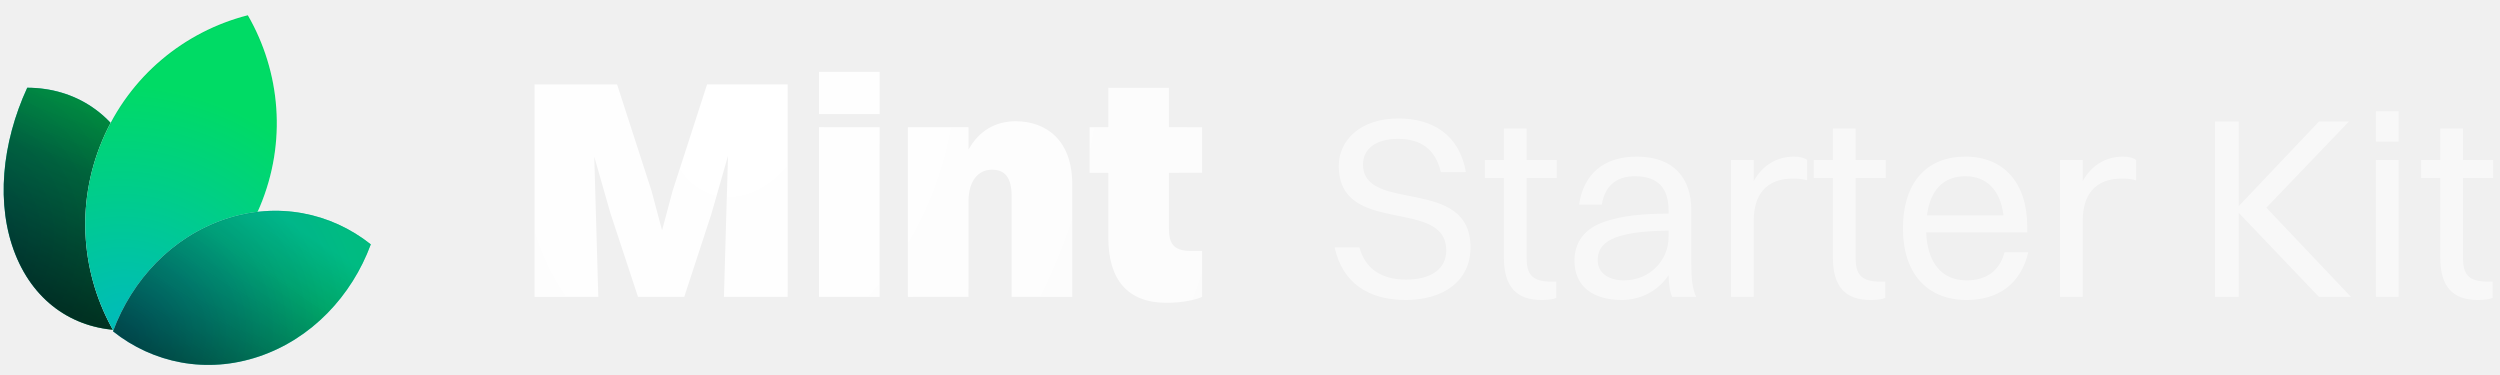
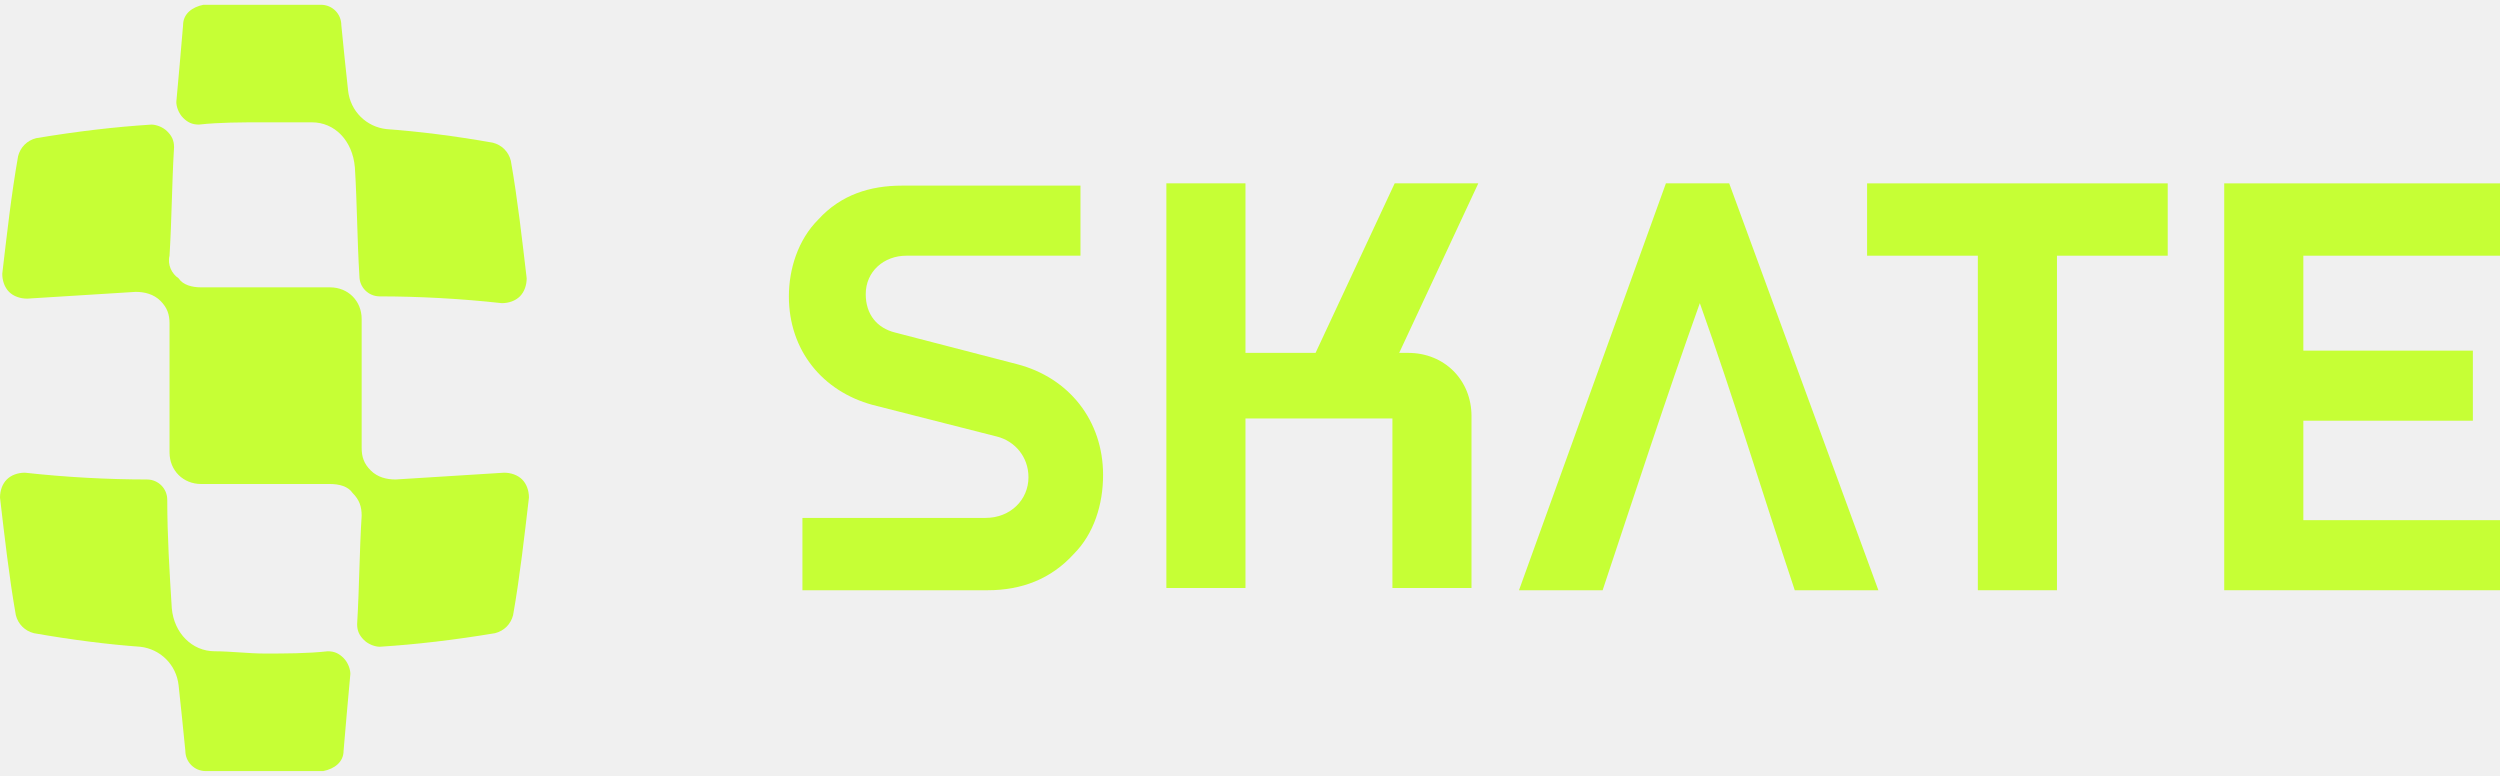
- <svg xmlns="http://www.w3.org/2000/svg" width="160" height="24" viewBox="0 0 160 24" fill="none">
-   <path d="M7.953 21.139C4.896 21.13 2.255 19.458 0.987 16.29C-0.28 13.121 0.109 9.163 1.744 5.615C4.801 5.624 7.442 7.296 8.71 10.465C9.977 13.633 9.588 17.591 7.953 21.139Z" fill="white" />
-   <path d="M7.953 21.139C4.896 21.13 2.255 19.458 0.987 16.29C-0.28 13.121 0.109 9.163 1.744 5.615C4.801 5.624 7.442 7.296 8.71 10.465C9.977 13.633 9.588 17.591 7.953 21.139Z" fill="url(#paint0_radial_115_109)" />
-   <path d="M7.953 21.139C4.896 21.13 2.255 19.458 0.987 16.29C-0.28 13.121 0.109 9.163 1.744 5.615C4.801 5.624 7.442 7.296 8.71 10.465C9.977 13.633 9.588 17.591 7.953 21.139Z" fill="black" fill-opacity="0.5" style="mix-blend-mode:hard-light" />
-   <path d="M7.953 21.139C4.896 21.13 2.255 19.458 0.987 16.29C-0.28 13.121 0.109 9.163 1.744 5.615C4.801 5.624 7.442 7.296 8.71 10.465C9.977 13.633 9.588 17.591 7.953 21.139Z" fill="url(#paint1_linear_115_109)" fill-opacity="0.5" style="mix-blend-mode:hard-light" />
-   <path d="M7.935 21.111C4.897 21.096 2.274 19.431 1.013 16.279C-0.248 13.124 0.136 9.182 1.762 5.643C4.8 5.659 7.423 7.324 8.684 10.476C9.945 13.63 9.561 17.572 7.935 21.111Z" stroke="url(#paint2_linear_115_109)" stroke-opacity="0.05" stroke-width="0.056" />
-   <path d="M7.31 21.257C11.354 20.221 14.884 17.375 16.628 13.236C18.373 9.097 17.945 4.587 15.86 0.976C11.816 2.012 8.287 4.858 6.542 8.998C4.797 13.137 5.225 17.646 7.31 21.257Z" fill="white" />
-   <path d="M7.31 21.257C11.354 20.221 14.884 17.375 16.628 13.236C18.373 9.097 17.945 4.587 15.86 0.976C11.816 2.012 8.287 4.858 6.542 8.998C4.797 13.137 5.225 17.646 7.31 21.257Z" fill="url(#paint3_radial_115_109)" />
-   <path d="M16.602 13.225C14.864 17.349 11.351 20.187 7.324 21.225C5.253 17.624 4.829 13.132 6.568 9.009C8.306 4.885 11.819 2.047 15.846 1.009C17.918 4.61 18.341 9.101 16.602 13.225Z" stroke="url(#paint4_linear_115_109)" stroke-opacity="0.05" stroke-width="0.056" />
-   <path d="M7.234 21.207C9.789 23.237 13.21 23.951 16.577 22.814C19.944 21.677 22.506 18.945 23.73 15.638C21.175 13.608 17.754 12.894 14.387 14.031C11.02 15.168 8.458 17.901 7.234 21.207Z" fill="white" />
-   <path d="M7.234 21.207C9.789 23.237 13.21 23.951 16.577 22.814C19.944 21.677 22.506 18.945 23.73 15.638C21.175 13.608 17.754 12.894 14.387 14.031C11.02 15.168 8.458 17.901 7.234 21.207Z" fill="url(#paint5_radial_115_109)" />
-   <path d="M7.234 21.207C9.789 23.237 13.21 23.951 16.577 22.814C19.944 21.677 22.506 18.945 23.73 15.638C21.175 13.608 17.754 12.894 14.387 14.031C11.02 15.168 8.458 17.901 7.234 21.207Z" fill="black" fill-opacity="0.2" style="mix-blend-mode:hard-light" />
-   <path d="M7.234 21.207C9.789 23.237 13.21 23.951 16.577 22.814C19.944 21.677 22.506 18.945 23.73 15.638C21.175 13.608 17.754 12.894 14.387 14.031C11.02 15.168 8.458 17.901 7.234 21.207Z" fill="url(#paint6_linear_115_109)" fill-opacity="0.5" style="mix-blend-mode:hard-light" />
-   <path d="M16.568 22.787C13.218 23.918 9.814 23.212 7.267 21.198C8.492 17.907 11.044 15.189 14.396 14.058C17.747 12.927 21.15 13.633 23.697 15.648C22.472 18.938 19.92 21.656 16.568 22.787Z" stroke="url(#paint7_linear_115_109)" stroke-opacity="0.05" stroke-width="0.056" />
-   <path d="M34.212 19V5.4H39.492L41.692 12.2L42.372 14.74L43.052 12.2L45.252 5.4H50.412V19H46.332L46.592 9.98L45.532 13.68L43.792 19H40.832L39.052 13.6L38.032 10.02L38.292 19H34.212ZM52.416 7.3V4.6H56.295V7.3H52.416ZM52.416 19V8.14H56.295V19H52.416ZM58.104 19V8.14H61.984V9.58C62.664 8.34 63.744 7.76 65.004 7.76C66.964 7.76 68.624 8.98 68.624 11.78V19H64.744V12.56C64.744 11.34 64.304 10.86 63.484 10.86C62.604 10.86 61.984 11.58 61.984 12.88V19H58.104ZM70.933 15.22V11.06H69.733V8.14H70.933V5.62H74.813V8.14H76.933V11.06H74.813V14.6C74.813 15.5 75.033 16.06 76.213 16.06H76.933V19C76.493 19.2 75.673 19.38 74.653 19.38C72.153 19.38 70.933 17.88 70.933 15.22Z" fill="url(#paint8_radial_115_109)" />
-   <path d="M87.232 10.519C87.232 13.687 94.112 11.229 94.112 15.832C94.112 17.994 92.364 19.198 89.971 19.198C87.562 19.198 85.912 18.093 85.417 15.832H87.001C87.364 17.169 88.371 17.895 89.987 17.895C91.671 17.895 92.561 17.152 92.561 16.03C92.561 12.598 85.681 15.155 85.681 10.618C85.681 9.001 87.034 7.582 89.509 7.582C91.671 7.582 93.403 8.621 93.816 11.014H92.215C91.868 9.529 90.912 8.886 89.476 8.886C88.057 8.886 87.232 9.529 87.232 10.519ZM96.25 16.476V11.393H95.029V10.239H96.25V8.226H97.702V10.239H99.632V11.393H97.702V16.476C97.702 17.532 98.015 18.026 99.302 18.026H99.599V19.066C99.434 19.148 99.071 19.198 98.659 19.198C97.025 19.198 96.25 18.323 96.25 16.476ZM102.516 13.093H101.064C101.345 11.162 102.615 10.024 104.76 10.024C107.103 10.024 108.242 11.393 108.242 13.44V16.888C108.242 17.895 108.324 18.521 108.555 19H107.021C106.856 18.654 106.806 18.142 106.79 17.614C106.047 18.72 104.859 19.198 103.803 19.198C101.988 19.198 100.767 18.357 100.767 16.69C100.767 15.486 101.427 14.611 102.714 14.182C103.902 13.786 105.107 13.687 106.79 13.671V13.473C106.79 12.053 106.13 11.278 104.628 11.278C103.374 11.278 102.698 11.971 102.516 13.093ZM102.252 16.657C102.252 17.465 102.929 17.944 103.952 17.944C105.569 17.944 106.79 16.674 106.79 15.172V14.759C103.061 14.793 102.252 15.585 102.252 16.657ZM110.787 19V10.239H112.239V11.591C112.833 10.519 113.774 10.024 114.83 10.024C115.176 10.024 115.49 10.107 115.655 10.239V11.542C115.407 11.46 115.094 11.427 114.747 11.427C112.998 11.427 112.239 12.515 112.239 14.1V19H110.787ZM117.305 16.476V11.393H116.084V10.239H117.305V8.226H118.757V10.239H120.688V11.393H118.757V16.476C118.757 17.532 119.071 18.026 120.358 18.026H120.655V19.066C120.49 19.148 120.127 19.198 119.714 19.198C118.081 19.198 117.305 18.323 117.305 16.476ZM129.809 16.145C129.33 18.192 127.862 19.198 125.865 19.198C123.324 19.198 121.79 17.482 121.79 14.627C121.79 11.658 123.324 10.024 125.783 10.024C128.258 10.024 129.743 11.723 129.743 14.512V14.875H123.275C123.357 16.838 124.281 17.944 125.865 17.944C127.103 17.944 127.977 17.35 128.291 16.145H129.809ZM125.783 11.278C124.38 11.278 123.539 12.152 123.324 13.786H128.225C128.027 12.169 127.152 11.278 125.783 11.278ZM131.843 19V10.239H133.295V11.591C133.889 10.519 134.829 10.024 135.885 10.024C136.232 10.024 136.545 10.107 136.71 10.239V11.542C136.463 11.46 136.149 11.427 135.803 11.427C134.054 11.427 133.295 12.515 133.295 14.1V19H131.843ZM141.763 19V7.78H143.281V13.192L148.413 7.78H150.327L145.047 13.291L150.459 19H148.413L143.281 13.621V19H141.763ZM152.06 9.067V7.12H153.512V9.067H152.06ZM152.06 19V10.239H153.512V19H152.06ZM156.178 16.476V11.393H154.957V10.239H156.178V8.226H157.63V10.239H159.56V11.393H157.63V16.476C157.63 17.532 157.943 18.026 159.23 18.026H159.527V19.066C159.362 19.148 158.999 19.198 158.587 19.198C156.953 19.198 156.178 18.323 156.178 16.476Z" fill="white" fill-opacity="0.55" />
-   <defs>
-     <radialGradient id="paint0_radial_115_109" cx="0" cy="0" r="1" gradientUnits="userSpaceOnUse" gradientTransform="translate(-3.00503 15.023) rotate(-10.029) scale(17.9572 17.784)">
-       <stop stop-color="#00B0BB" />
-       <stop offset="1" stop-color="#00DB65" />
-     </radialGradient>
-     <linearGradient id="paint1_linear_115_109" x1="7.39" y1="4.813" x2="1.63" y2="18.689" gradientUnits="userSpaceOnUse">
-       <stop stop-color="#18E299" />
-       <stop offset="1" />
-     </linearGradient>
-     <linearGradient id="paint2_linear_115_109" x1="7.948" y1="8.016" x2="1.761" y2="18.746" gradientUnits="userSpaceOnUse">
-       <stop />
-       <stop offset="1" stop-opacity="0" />
-     </linearGradient>
-     <radialGradient id="paint3_radial_115_109" cx="0" cy="0" r="1" gradientUnits="userSpaceOnUse" gradientTransform="translate(8.11404 20.8822) rotate(-75.7542) scale(21.6246 23.7772)">
-       <stop stop-color="#00BBBB" />
-       <stop offset="0.713" stop-color="#00DB65" />
-     </radialGradient>
-     <linearGradient id="paint4_linear_115_109" x1="7.602" y1="5.871" x2="15.556" y2="16.372" gradientUnits="userSpaceOnUse">
-       <stop />
-       <stop offset="1" stop-opacity="0" />
-     </linearGradient>
-     <radialGradient id="paint5_radial_115_109" cx="0" cy="0" r="1" gradientUnits="userSpaceOnUse" gradientTransform="translate(7.84537 21.5181) rotate(-20.3525) scale(18.5603 17.32)">
-       <stop stop-color="#00B0BB" />
-       <stop offset="1" stop-color="#00DB65" />
-     </radialGradient>
-     <linearGradient id="paint6_linear_115_109" x1="16.808" y1="13.007" x2="10.041" y2="22.994" gradientUnits="userSpaceOnUse">
-       <stop stop-color="#00B1BC" />
-       <stop offset="1" />
-     </linearGradient>
-     <linearGradient id="paint7_linear_115_109" x1="16.808" y1="13.007" x2="14.169" y2="23.841" gradientUnits="userSpaceOnUse">
-       <stop />
-       <stop offset="1" stop-opacity="0" />
-     </linearGradient>
-     <radialGradient id="paint8_radial_115_109" cx="0" cy="0" r="1" gradientUnits="userSpaceOnUse" gradientTransform="translate(47.2781 7) rotate(19.0047) scale(67.5582 85.7506)">
-       <stop stop-color="white" />
-       <stop offset="1" stop-color="white" stop-opacity="0.5" />
-     </radialGradient>
-   </defs>
+ <svg xmlns="http://www.w3.org/2000/svg" width="116" height="36" viewBox="0 0 116 36" fill="none">
+   <path fill-rule="evenodd" clip-rule="evenodd" d="M14.474 5.676C13.74 5.676 12.901 5.676 12.166 5.676C11.222 5.676 10.174 5.676 9.23 5.781C8.915 5.781 8.705 5.676 8.495 5.467C8.286 5.257 8.181 4.942 8.181 4.732C8.286 3.579 8.391 2.425 8.495 1.166C8.495 0.642 8.915 0.327 9.439 0.222C11.222 0.222 13.11 0.222 14.893 0.222C15.418 0.222 15.837 0.642 15.837 1.166C15.942 2.215 16.047 3.264 16.152 4.208C16.257 5.152 16.991 5.886 17.935 5.991C19.403 6.096 21.081 6.306 22.864 6.62C23.284 6.725 23.599 7.04 23.703 7.459C24.018 9.242 24.228 11.13 24.438 12.913C24.438 13.228 24.333 13.543 24.123 13.752C23.913 13.962 23.599 14.067 23.284 14.067C21.396 13.857 19.403 13.752 17.62 13.752C17.096 13.752 16.676 13.333 16.676 12.808C16.572 11.13 16.571 9.452 16.467 7.774C16.362 6.515 15.523 5.676 14.474 5.676Z" fill="#C6FF35">
+   </path>
+   <path fill-rule="evenodd" clip-rule="evenodd" d="M7.866 11.864C7.971 10.186 7.971 8.613 8.076 6.83C8.076 6.515 7.971 6.306 7.761 6.096C7.552 5.886 7.237 5.781 7.027 5.781C5.349 5.886 3.566 6.096 1.678 6.411C1.259 6.515 0.944 6.83 0.839 7.25C0.524 9.033 0.315 10.921 0.105 12.704C0.105 13.018 0.21 13.333 0.42 13.543C0.629 13.752 0.944 13.857 1.259 13.857C2.937 13.752 4.615 13.648 6.293 13.543C6.712 13.543 7.132 13.648 7.447 13.962C7.761 14.277 7.866 14.591 7.866 15.011C7.866 17.004 7.866 18.996 7.866 20.989C7.866 21.828 8.495 22.458 9.335 22.458C10.383 22.458 11.327 22.458 12.376 22.458C13.32 22.458 14.264 22.458 15.313 22.458C15.732 22.458 16.152 22.562 16.362 22.877C16.676 23.192 16.781 23.506 16.781 23.926C16.676 25.604 16.676 27.177 16.571 28.96C16.571 29.275 16.676 29.485 16.886 29.695C17.096 29.904 17.41 30.009 17.62 30.009C19.298 29.904 21.081 29.695 22.969 29.38C23.389 29.275 23.703 28.96 23.808 28.541C24.123 26.758 24.333 24.87 24.543 23.087C24.543 22.772 24.438 22.458 24.228 22.248C24.018 22.038 23.703 21.933 23.389 21.933C21.711 22.038 20.032 22.143 18.354 22.248C17.935 22.248 17.515 22.143 17.201 21.828C16.886 21.514 16.781 21.199 16.781 20.779C16.781 18.787 16.781 16.794 16.781 14.801C16.781 13.962 16.152 13.333 15.313 13.333C14.264 13.333 13.32 13.333 12.271 13.333C11.327 13.333 10.383 13.333 9.335 13.333C8.915 13.333 8.495 13.228 8.286 12.913C7.971 12.704 7.761 12.284 7.866 11.864Z" fill="#C6FF35">
+   </path>
+   <path fill-rule="evenodd" clip-rule="evenodd" d="M9.964 30.219C10.698 30.219 11.537 30.324 12.271 30.324C13.215 30.324 14.264 30.324 15.208 30.219C15.523 30.219 15.732 30.324 15.942 30.533C16.152 30.743 16.257 31.058 16.257 31.268C16.152 32.421 16.047 33.575 15.942 34.834C15.942 35.358 15.523 35.673 14.998 35.778C13.215 35.778 11.432 35.778 9.544 35.778C9.02 35.778 8.6 35.358 8.6 34.834C8.495 33.785 8.391 32.736 8.286 31.792C8.181 30.848 7.447 30.114 6.503 30.009C5.034 29.904 3.356 29.694 1.573 29.38C1.154 29.275 0.839 28.96 0.734 28.541C0.42 26.758 0.21 24.87 0 23.087C0 22.772 0.105 22.457 0.315 22.248C0.524 22.038 0.839 21.933 1.154 21.933C3.042 22.143 5.034 22.248 6.817 22.248C7.342 22.248 7.761 22.667 7.761 23.192C7.761 24.87 7.866 26.548 7.971 28.226C8.076 29.38 8.915 30.219 9.964 30.219Z" fill="#C6FF35">
+   </path>
+   <path fill-rule="evenodd" clip-rule="evenodd" d="M47.721 22.143C47.721 21.199 47.092 20.465 46.253 20.255L40.485 18.787C38.177 18.157 36.604 16.27 36.604 13.752C36.604 12.494 37.023 11.13 37.968 10.186C39.016 9.033 40.38 8.613 41.848 8.613H50.134V11.864H42.058C41.009 11.864 40.17 12.599 40.17 13.647C40.17 14.591 40.694 15.221 41.533 15.43L47.197 16.899C49.609 17.528 51.183 19.521 51.183 22.038C51.183 23.401 50.763 24.765 49.819 25.709C48.77 26.863 47.407 27.387 45.834 27.387H37.233V24.031H45.729C46.883 24.031 47.721 23.192 47.721 22.143Z" fill="#C6FF35">
+   </path>
+   <path fill-rule="evenodd" clip-rule="evenodd" d="M100.582 11.864V8.508H86.633V11.864H91.772V27.387H95.443V11.864H100.582Z" fill="#C6FF35">
+   </path>
+   <path fill-rule="evenodd" clip-rule="evenodd" d="M116 27.387V24.136H106.875V19.521H114.741V16.269H106.875V11.864H116V8.508H103.204V27.387H116Z" fill="#C6FF35">
+   </path>
+   <path fill-rule="evenodd" clip-rule="evenodd" d="M54.119 8.508H57.79V16.374H61.042L64.713 8.508H68.593L64.922 16.374H65.342C66.181 16.374 66.915 16.689 67.439 17.213C67.964 17.738 68.278 18.472 68.278 19.311V27.282H64.608V19.416H57.79V27.282H54.119V8.508Z" fill="#C6FF35">
+   </path>
+   <path fill-rule="evenodd" clip-rule="evenodd" d="M78.872 14.067C77.298 18.472 75.83 22.982 74.362 27.387H70.481L77.298 8.508H80.235L87.157 27.387H83.277C81.808 22.982 80.445 18.472 78.872 14.067Z" fill="#C6FF35">
+   </path>
</svg>
